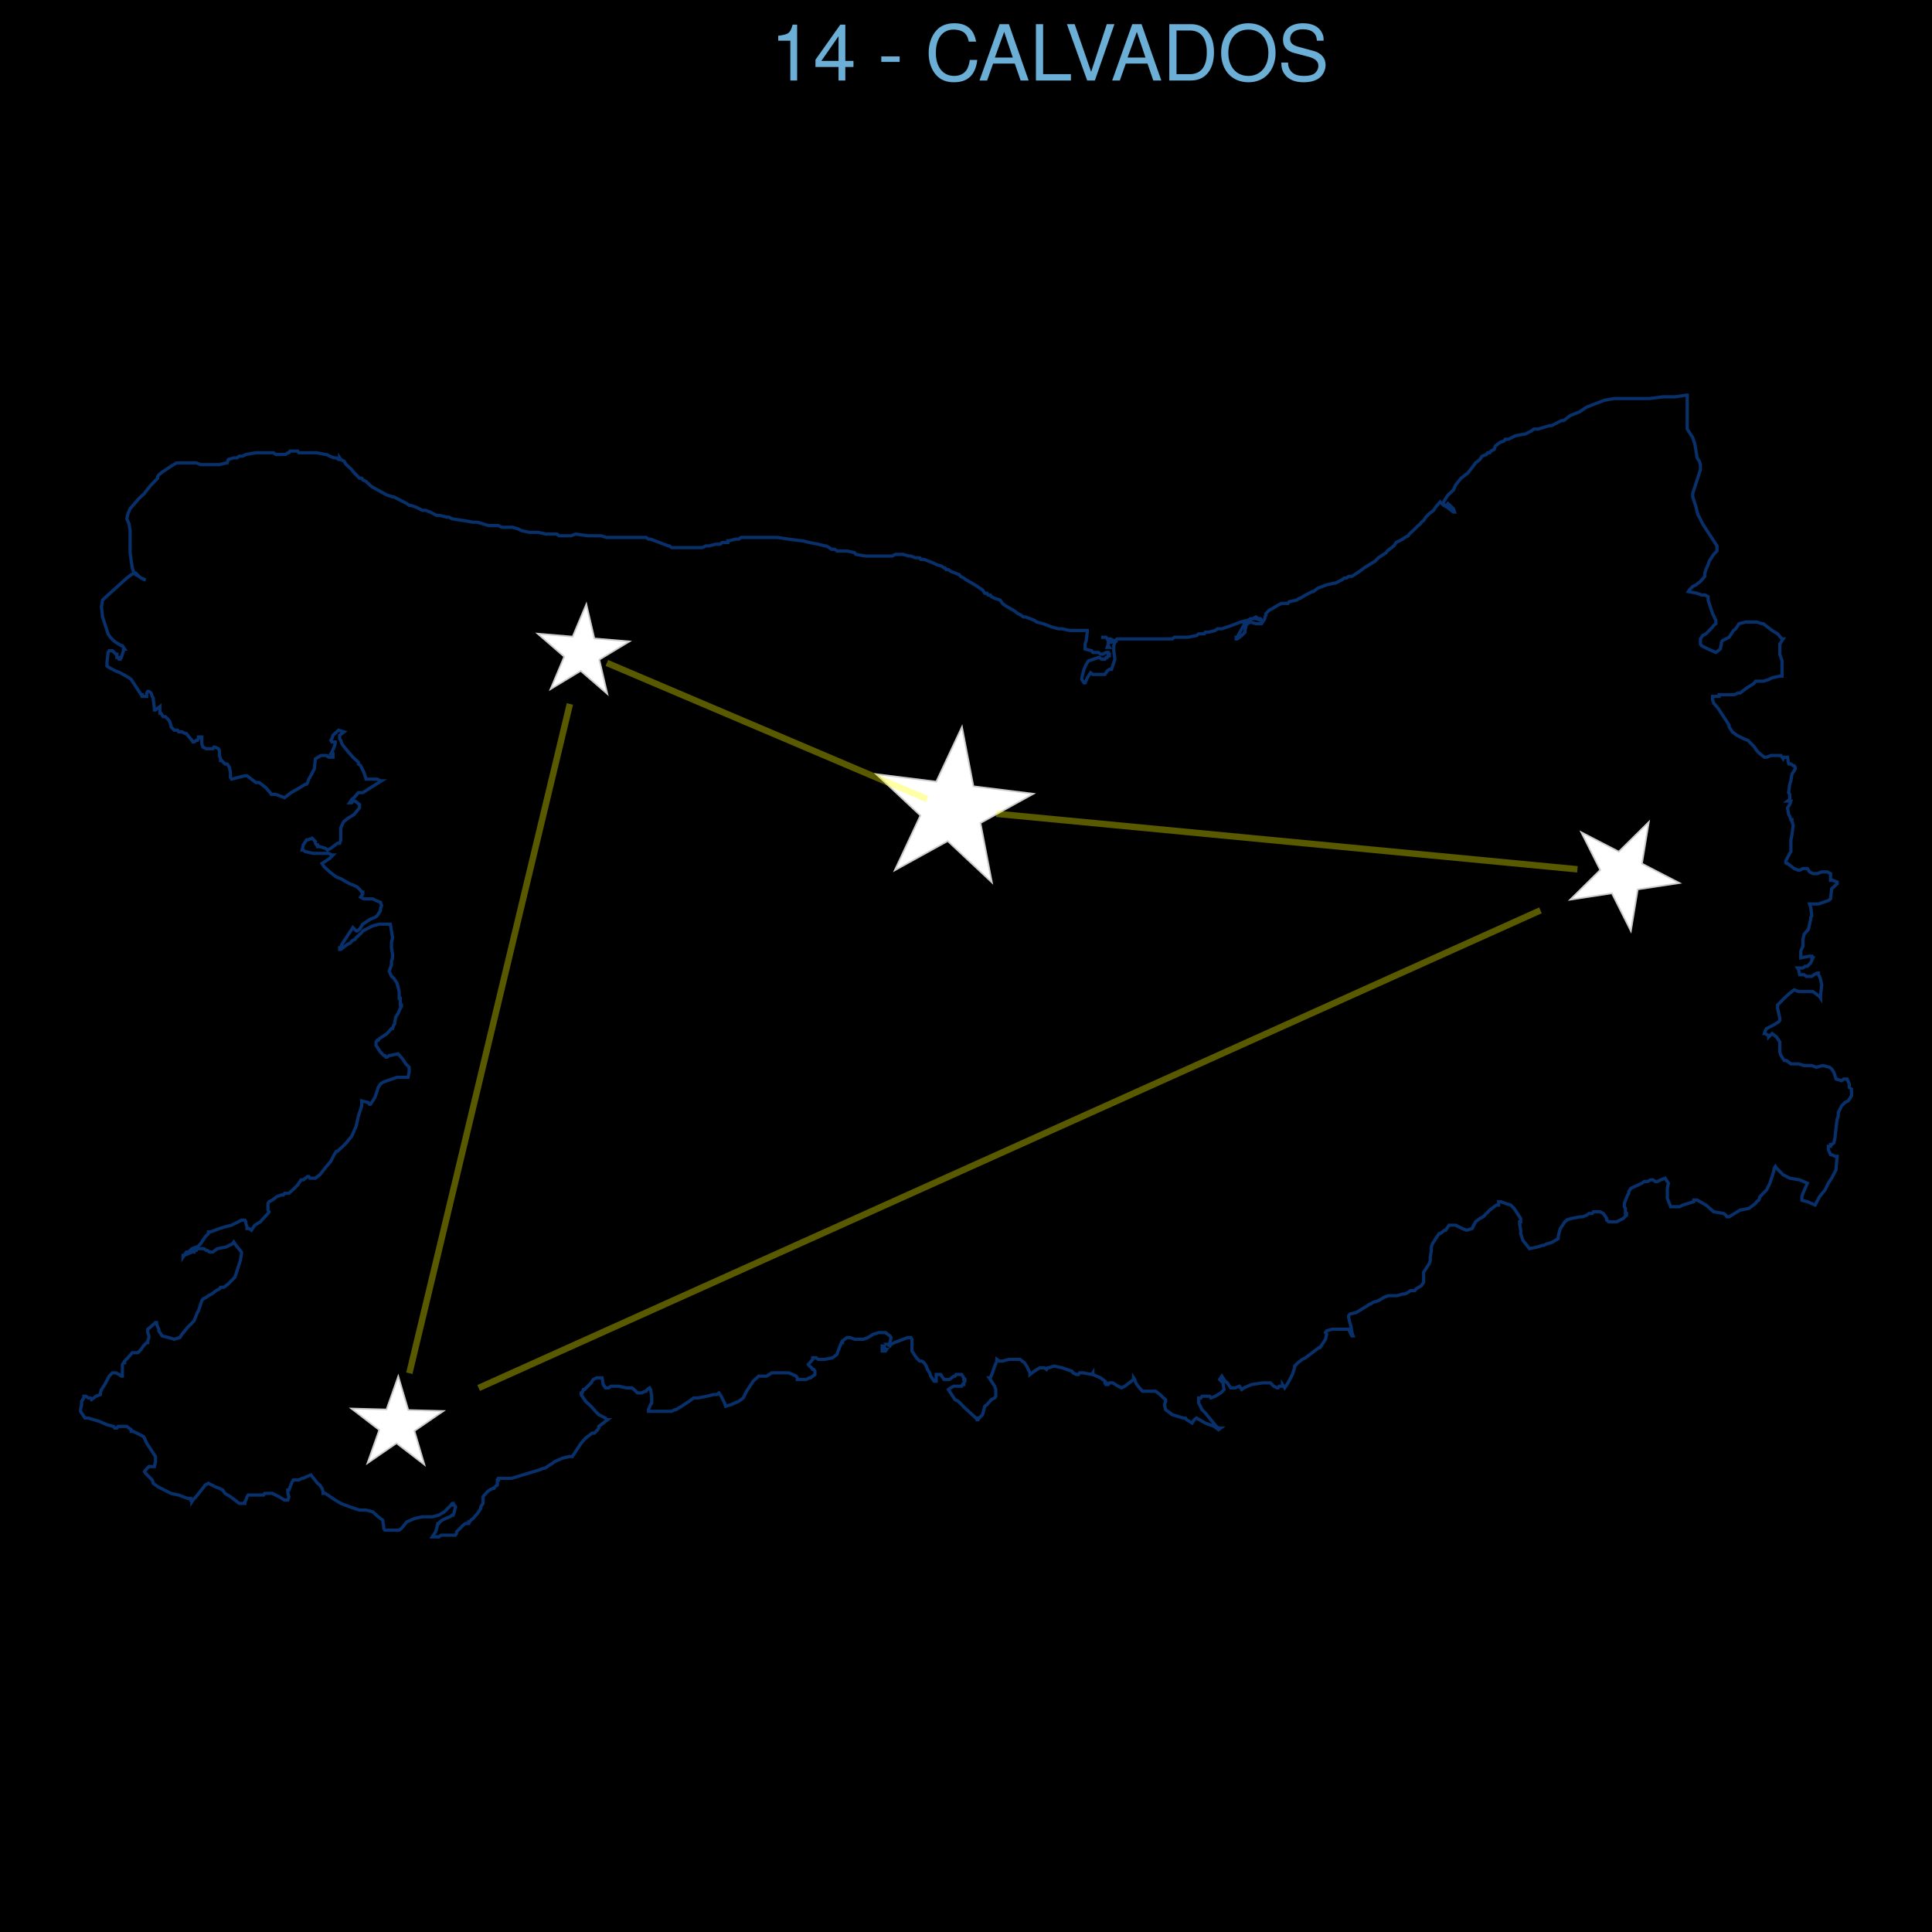
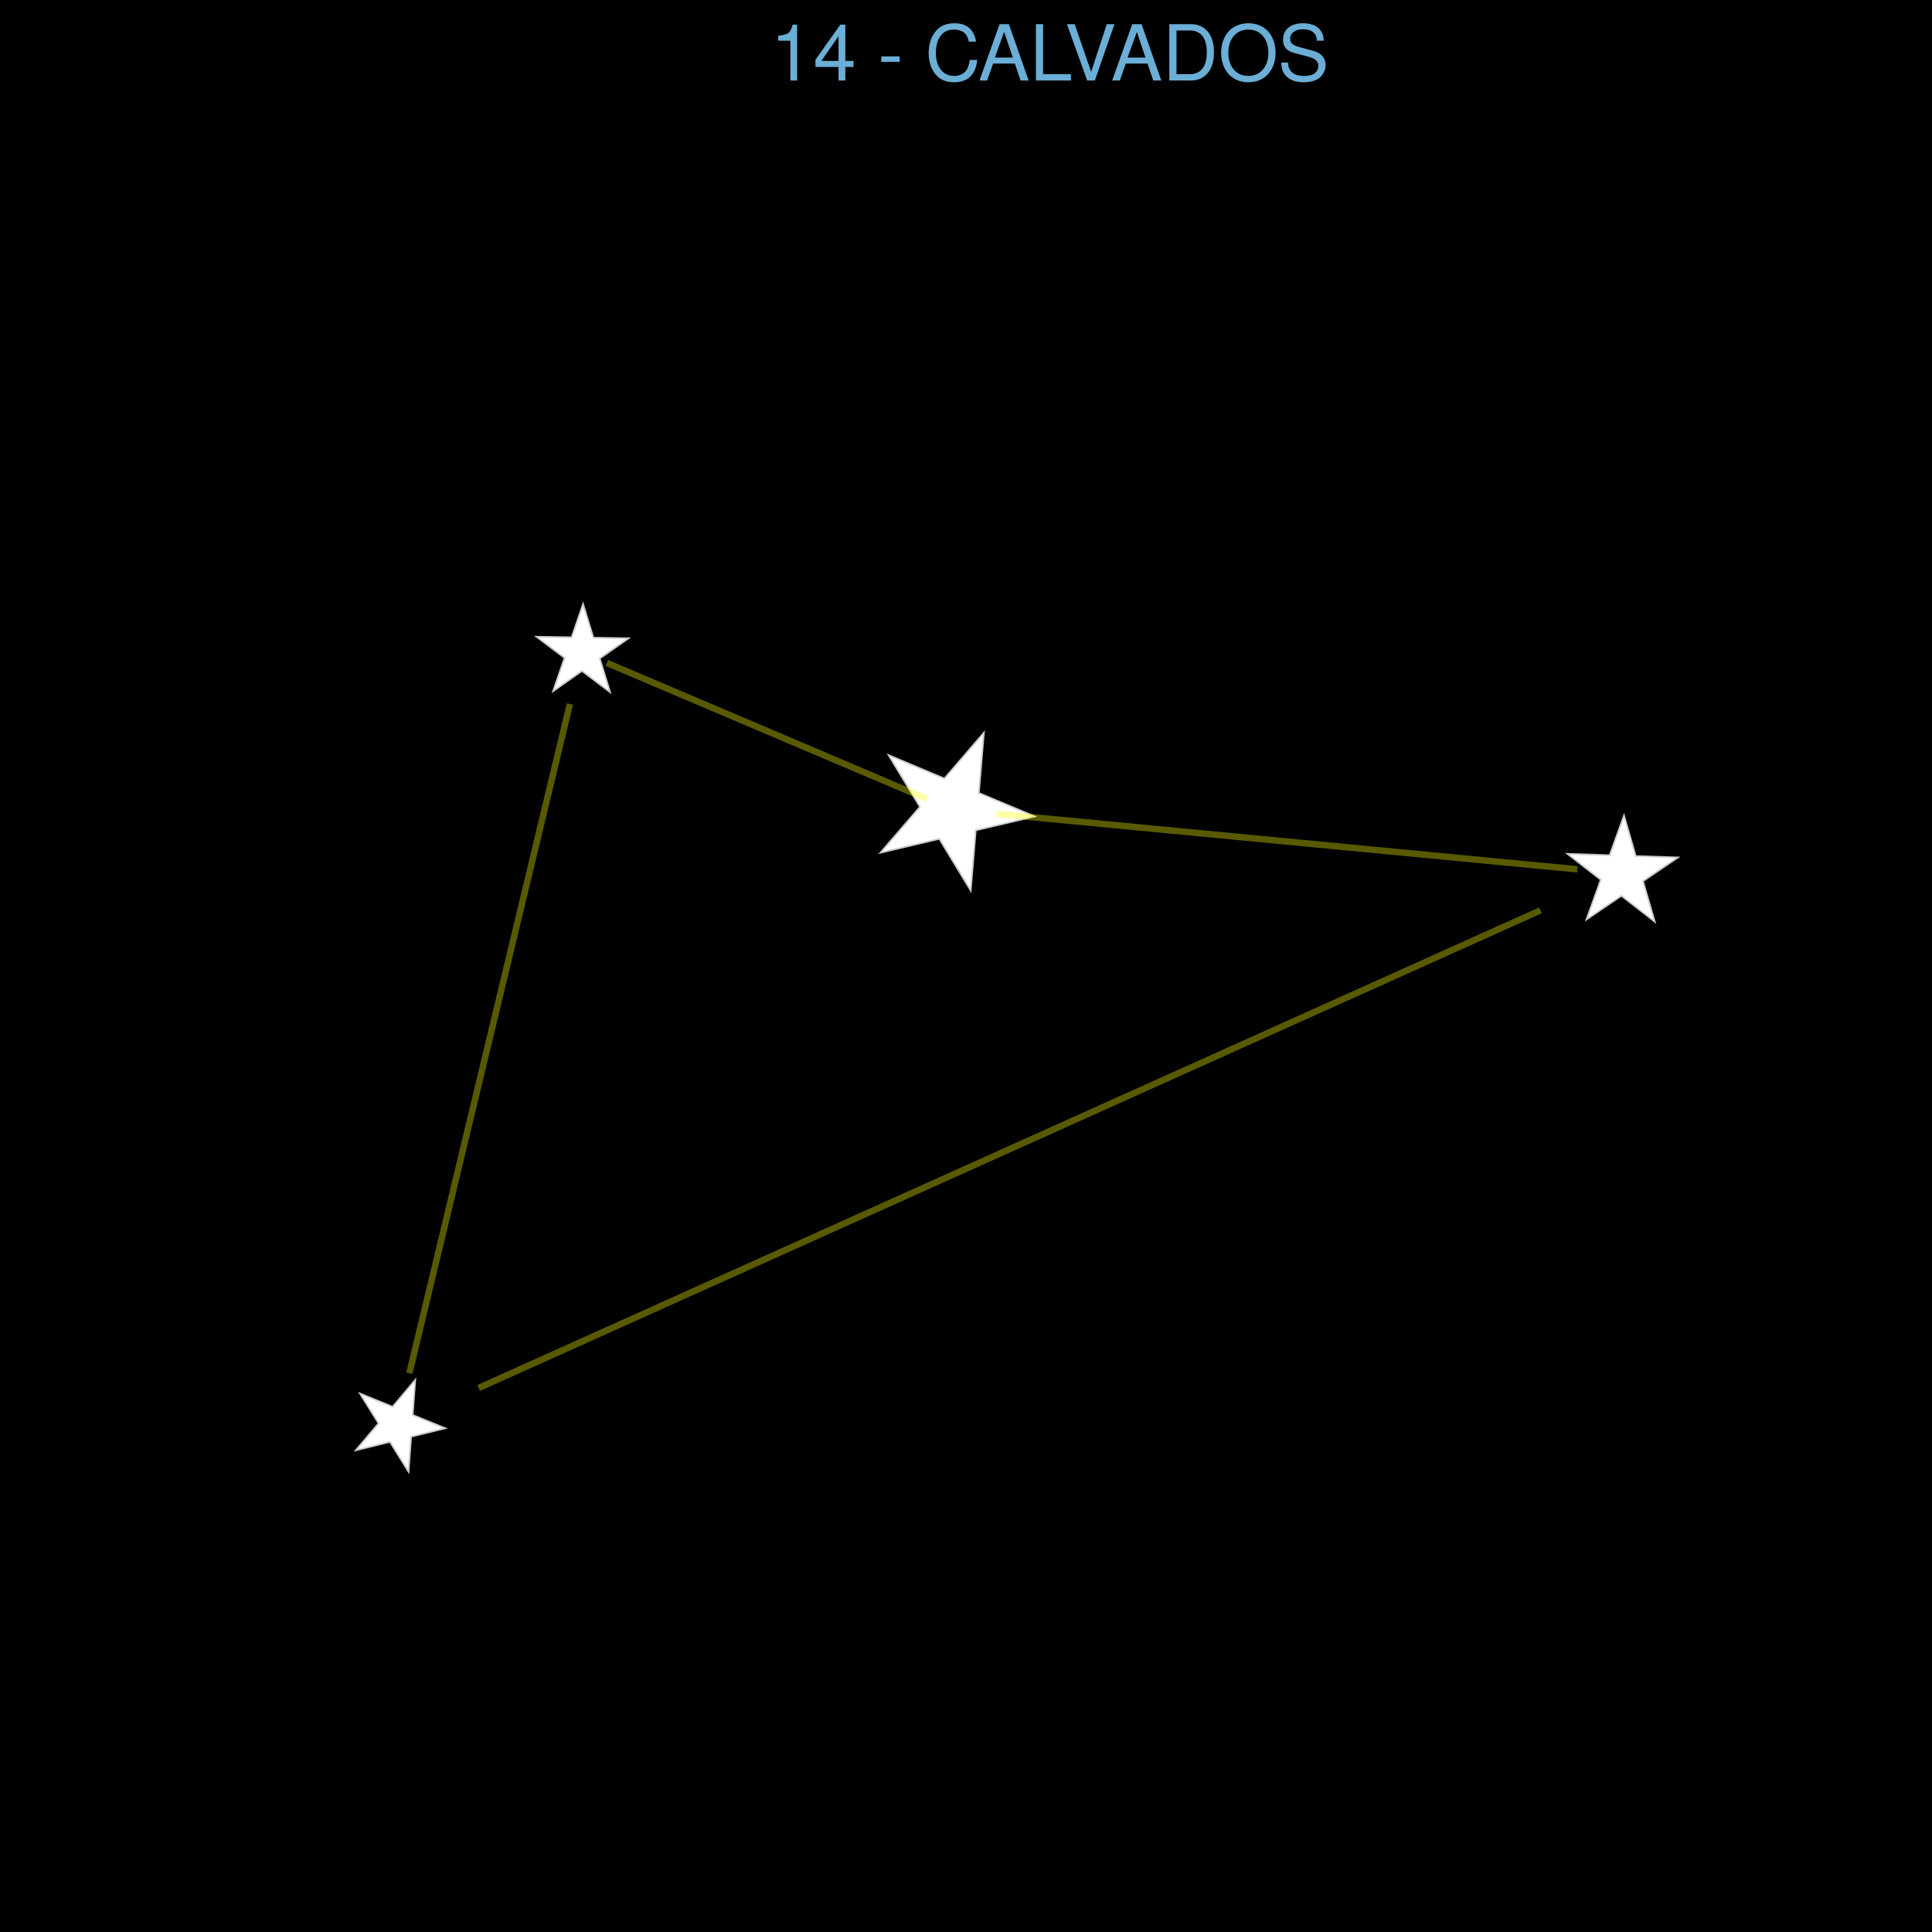
<svg xmlns="http://www.w3.org/2000/svg" viewBox="0,0,600,600" width="600" height="600" style="width: 100%; height: auto;">
  <rect width="752" height="902.4" fill="black" />
-   <path d="M275,419.047L275.342,419.047L275,419.568L275,419.568L274.658,419.568L273.973,419.568L273.973,418.006L274.658,418.006L274.658,418.006L274.658,418.527L274.658,419.047ZM121.575,294.329L121.575,294.329L121.575,293.806L121.575,293.283L121.575,292.76L121.575,292.76L121.918,291.19L121.575,289.098L121.233,287.005L121.233,287.005L121.233,287.005L121.233,287.005L117.808,287.005L115.753,287.528L112.671,289.098L112.329,289.621L110.616,291.19L110.274,291.713L109.247,292.237L108.904,292.76L107.877,293.283L105.822,294.852L105.479,294.852L105.479,294.852L105.479,294.329L105.822,294.329L106.164,293.283L107.877,290.667L107.877,290.667L108.904,289.098L109.589,288.051L110.616,289.098L110.959,289.098L111.644,288.574L112.671,287.005L115.068,285.435L116.438,284.912L117.123,284.388L118.151,282.819L118.151,282.295L118.493,281.249L118.151,280.202L116.781,279.678L115.753,279.155L115.411,279.155L114.041,279.155L113.014,279.155L111.986,278.632L112.671,277.585L112.671,277.061L112.329,277.061L111.986,276.538L110.959,275.491L109.932,274.968L108.562,274.444L105.822,272.874L104.452,272.35L102.397,270.779L100.685,269.209L100.342,268.685L100,268.161L102.397,266.591L103.425,265.543L103.082,265.543L102.055,265.02L100.342,265.02L99.315,265.02L98.288,265.02L97.26,265.02L94.863,264.496L94.178,263.972L93.836,263.972L94.178,262.401L94.521,261.877L94.863,261.354L95.205,260.83L95.548,260.83L96.918,260.306L97.945,261.354L97.945,261.877L98.288,262.401L98.63,262.401L98.63,262.925L99.315,262.925L101.027,263.448L101.712,263.972L102.74,263.448L102.74,263.448L104.795,261.877L105.479,261.877L105.822,260.83L105.822,259.258L105.822,258.735L105.822,258.211L105.822,257.163L105.822,257.163L106.507,255.592L106.849,255.068L108.219,254.02L109.932,252.972L111.644,250.876L111.644,249.828L110.959,249.304L110.274,248.78L109.589,248.78L109.247,249.304L108.904,249.304L108.562,249.304L109.247,248.256L109.932,247.732L111.301,246.16L111.986,246.16L112.329,246.16L112.671,246.16L112.671,246.16L112.671,246.16L118.493,242.492L118.493,242.492L118.151,242.492L118.151,242.492L117.123,241.967L115.753,241.967L114.726,241.967L113.699,241.967L113.014,239.871L111.986,237.774L111.301,237.25L111.301,236.726L109.589,235.153L108.219,233.58L106.507,231.482L106.164,230.958L105.822,229.909L105.479,229.385L105.479,228.336L106.164,227.812L106.849,227.287L105.137,226.763L103.425,228.336L103.082,229.385L102.74,229.909L103.082,230.434L103.767,230.434L104.11,230.434L104.11,230.958L103.767,232.007L103.082,233.58L102.74,234.104L102.74,234.104L103.082,234.104L103.425,234.104L103.425,234.628L103.425,234.628L103.425,234.628L103.425,235.153L102.74,235.153L102.055,235.153L101.37,234.628L99.658,234.628L97.945,235.677L97.603,238.822L96.233,241.443L95.89,241.967L95.548,243.016L95.205,243.54L94.863,243.54L93.151,244.588L90.411,246.16L89.041,247.208L88.356,247.732L85.616,246.684L84.589,246.684L84.247,246.684L83.904,246.16L83.904,246.16L82.534,244.588L81.164,243.54L80.479,243.016L79.452,243.016L76.712,240.919L76.712,240.919L76.027,240.919L73.973,241.443L71.918,241.967L71.918,241.967L71.575,241.443L71.575,241.443L71.575,241.443L71.575,239.871L71.233,238.298L71.233,238.298L70.548,237.25L69.863,237.25L68.836,236.201L68.493,236.201L68.493,235.677L68.151,234.628L68.151,233.056L67.808,232.531L66.781,232.007L66.438,232.007L66.096,232.531L65.753,232.531L64.041,232.531L63.014,232.007L62.671,230.958L62.671,229.385L62.671,229.385L62.671,228.861L62.671,228.861L61.644,228.861L61.644,229.385L61.644,229.385L61.301,229.909L60.959,229.909L60.959,229.909L60.274,230.434L59.932,230.434L59.589,229.909L57.877,227.812L57.534,227.812L56.507,227.287L56.164,227.287L55.479,227.287L55.137,226.763L54.795,226.763L54.11,226.763L53.082,225.714L53.082,225.189L52.74,224.14L52.74,224.14L52.397,223.616L51.37,222.567L50.685,222.567L50,221.518L49.658,221.518L49.658,220.469L49.658,219.419L49.658,219.419L49.658,219.419L48.973,219.944L48.288,220.469L47.945,220.469L47.945,219.944L47.603,217.321L47.603,217.321L47.603,216.796L47.26,216.272L46.918,215.222L46.233,214.698L46.233,214.698L46.233,214.698L45.89,214.698L45.89,214.698L45.548,215.222L45.548,215.747L45.548,216.272L45.548,216.272L45.548,216.272L45.205,216.272L44.178,216.272L44.178,215.747L43.836,215.747L43.836,215.747L43.836,215.747L40.753,211.025L40.068,210.5L37.329,208.925L35.959,208.401L33.904,207.351L33.219,206.826L33.219,206.826L33.219,206.301L33.219,205.776L33.562,202.627L33.562,202.627L33.562,202.627L33.904,202.102L34.247,202.102L34.932,202.102L35.959,203.152L35.959,203.152L36.301,203.152L36.301,204.202L36.644,204.202L36.644,204.202L36.986,204.727L37.329,204.727L37.329,204.202L37.671,204.202L38.356,202.102L38.356,201.577L38.699,201.577L38.356,201.052L38.356,201.052L38.014,200.527L37.671,200.527L35.959,199.477L35.274,198.952L34.247,197.902L33.562,196.852L32.877,194.752L31.849,191.601L31.507,188.45L31.849,186.349L31.849,186.349L33.562,184.773L39.384,179.519L40.068,178.994L40.753,178.468L41.781,177.943L42.123,178.468L43.151,178.994L43.836,179.519L44.863,180.045L45.205,180.045L45.205,180.045L45.205,180.045L43.836,179.519L43.151,178.994L42.123,177.943L41.781,177.943L41.438,177.417L41.438,177.417L41.096,176.366L40.753,174.265L40.411,171.637L40.411,170.06L40.411,167.958L40.411,165.855L40.411,165.329L40.411,164.803L40.068,162.701L39.384,161.123L39.726,159.546L40.411,157.968L41.781,156.391L43.151,154.813L44.863,153.235L45.205,152.709L46.918,150.605L48.973,148.501L48.973,148.501L48.973,147.975L49.315,147.449L50.685,146.397L53.082,144.819L53.082,144.819L54.795,143.767L56.164,143.767L59.589,143.767L60.959,143.767L62.329,144.293L63.356,144.293L66.096,144.293L68.151,144.293L70.205,143.767L70.548,143.767L70.89,142.714L70.89,142.714L72.603,142.188L73.288,142.188L73.63,142.188L74.315,141.662L75.342,141.662L76.37,141.136L79.452,140.61L82.534,140.61L84.589,140.61L84.932,140.61L85.616,141.136L86.986,141.136L87.671,141.136L88.014,141.136L88.699,141.136L89.384,140.61L89.726,140.61L90.068,140.083L90.753,140.083L91.096,140.083L92.466,140.083L92.808,140.61L93.151,140.61L93.493,140.61L94.521,140.61L96.233,140.61L97.603,140.61L98.288,140.61L101.027,141.136L101.37,141.136L102.397,141.662L103.767,142.188L104.452,142.188L105.137,142.714L105.479,142.714L105.479,142.188L105.479,142.188L105.822,142.714L106.849,143.24L107.534,144.293L109.247,145.871L109.589,146.397L110.616,147.449L111.644,148.501L112.329,148.501L112.671,149.027L113.699,149.553L115.411,151.131L120.205,153.761L121.918,154.287L122.26,154.287L124.315,155.339L125.342,155.865L126.37,156.391L127.055,156.917L127.397,156.917L129.11,157.443L131.164,158.494L132.192,158.494L133.562,159.02L135.616,160.072L136.644,160.072L138.699,160.597L138.699,160.597L139.384,160.597L140.411,161.123L143.836,161.649L146.918,162.175L148.288,162.175L151.712,163.226L152.055,163.226L152.055,163.226L153.082,163.226L154.795,163.226L155.822,163.752L157.192,163.752L158.219,163.752L158.904,163.752L159.247,163.752L160.959,164.278L161.986,164.803L164.384,165.329L166.781,165.329L167.123,165.329L167.123,165.329L169.521,165.855L171.918,165.855L172.945,165.855L173.63,166.381L174.315,166.381L175,166.381L176.027,166.381L176.027,166.381L177.055,166.381L177.397,166.381L178.767,165.855L182.534,166.381L186.644,166.381L188.356,166.906L191.096,166.906L193.493,166.906L193.836,166.906L193.836,166.906L194.863,166.906L198.288,166.906L200.685,166.906L201.37,167.432L202.055,167.432L204.795,168.483L207.534,169.534L207.877,169.534L208.562,170.06L210.616,170.06L212.329,170.06L213.014,170.06L213.699,170.06L214.384,170.06L214.726,170.06L216.096,170.06L217.123,170.06L217.808,170.06L218.151,170.06L219.178,169.534L220.205,169.534L222.26,169.009L223.63,169.009L224.315,168.483L226.027,168.483L226.027,167.958L226.37,167.958L228.425,167.432L229.452,167.432L230.137,166.906L231.849,166.906L232.192,166.906L232.877,166.906L232.877,166.906L234.247,166.906L236.644,166.906L239.041,166.906L241.438,166.906L244.863,167.432L248.973,167.958L249.315,167.958L251.37,168.483L254.11,169.009L256.164,169.534L256.507,169.534L257.534,170.06L258.219,170.586L259.247,170.586L259.932,171.111L261.301,171.111L262.329,171.111L262.329,171.111L263.014,171.111L265.411,171.637L265.753,172.162L268.836,172.688L271.233,172.688L271.918,172.688L273.288,172.688L273.63,172.688L273.973,172.688L274.658,172.688L277.055,172.688L278.082,172.162L278.425,172.162L280.479,172.162L282.192,172.688L282.877,172.688L282.877,172.688L284.247,173.213L285.616,173.213L285.959,173.739L286.301,173.739L286.644,173.739L286.644,173.739L286.986,173.739L289.726,174.79L290.753,175.316L292.466,175.841L293.151,176.366L293.493,176.366L293.836,176.892L293.836,176.892L294.521,176.892L295.205,177.417L296.575,177.943L297.945,178.468L298.288,178.994L299.315,179.519L299.315,179.519L299.315,179.519L299.315,179.519L300,180.045L302.74,181.621L305.137,183.197L305.479,183.722L305.822,184.247L306.507,184.247L306.849,184.773L307.534,184.773L307.877,185.298L308.904,185.823L310.616,186.349L310.959,186.874L311.301,187.399L311.986,187.924L313.699,188.975L314.726,189.5L315.411,190.025L316.096,190.55L317.123,191.076L317.808,191.601L318.493,191.601L319.863,192.126L321.233,192.651L321.918,193.176L323.973,193.701L325.342,194.226L326.712,194.752L328.767,195.277L329.795,195.277L332.192,195.802L333.904,195.802L335.274,195.802L336.644,195.802L337.671,195.802L337.671,196.327L337.329,198.952L336.986,200.002L336.986,201.577L339.041,202.102L339.384,202.627L340.411,202.627L341.096,202.627L341.781,203.152L342.466,203.152L343.493,202.627L344.178,202.627L344.178,203.152L344.521,203.152L344.521,203.677L344.178,203.677L343.836,204.202L343.493,204.202L343.151,204.727L342.808,204.727L342.123,204.727L341.438,204.202L341.096,204.202L338.014,205.251L337.329,206.301L336.644,207.876L335.959,210.5L335.959,211.025L336.301,211.549L336.644,212.074L336.986,212.074L337.671,210.5L338.699,208.925L339.384,209.45L341.096,209.45L342.123,209.45L342.808,209.45L343.151,209.45L343.493,208.925L343.836,208.401L344.521,207.876L345.205,207.876L345.205,207.876L346.233,204.727L345.89,202.102L345.89,200.527L346.233,199.477L346.918,198.952L344.863,199.477L344.178,199.477L344.178,199.477L344.178,200.002L344.178,200.527L344.521,201.052L344.521,201.052L344.521,201.052L344.521,201.052L343.836,201.052L344.178,200.002L344.178,199.477L344.178,198.952L343.836,198.427L343.493,197.902L343.493,197.902L343.151,197.902L342.808,197.902L342.466,197.902L342.466,197.902L342.466,198.427L342.466,198.427L342.466,198.427L342.466,197.902L342.466,197.902L343.151,197.902L343.493,197.902L343.493,197.902L343.836,198.427L344.178,198.427L344.863,198.427L345.89,198.952L346.233,198.952L346.918,198.427L347.603,198.427L347.945,198.427L348.63,198.427L351.37,198.427L352.74,198.427L353.425,198.427L353.767,198.427L354.795,198.427L355.479,198.427L358.562,198.427L361.301,198.427L364.041,198.427L364.726,197.902L366.096,197.902L367.466,197.902L368.836,197.902L371.575,197.377L372.26,196.852L372.603,196.852L373.973,196.852L374.315,196.327L374.658,196.327L374.658,196.327L375.342,196.327L377.397,195.802L378.082,195.277L379.452,195.277L382.534,194.226L385.274,193.176L387.329,192.651L389.041,192.126L390.068,191.601L390.753,192.126L391.096,192.126L391.438,192.126L391.781,192.651L391.781,192.651L391.781,192.651L391.781,192.651L391.438,192.651L390.068,192.126L389.041,192.126L388.356,192.126L387.671,192.651L386.644,193.176L386.301,193.701L386.301,194.226L385.616,195.277L384.247,197.902L383.904,197.902L383.904,198.427L383.904,198.427L384.247,198.427L385.616,197.377L386.644,196.327L386.644,195.802L386.986,194.226L386.986,194.226L387.329,193.701L388.356,193.176L390.068,193.701L391.438,193.701L391.438,193.701L391.781,193.701L391.781,193.701L392.123,193.176L392.808,192.126L392.808,191.601L393.151,191.076L393.151,190.55L394.178,189.5L395.205,188.975L396.918,187.924L397.945,187.399L398.63,187.399L399.315,187.399L399.658,187.399L400,187.399L400.342,186.874L402.74,186.349L403.425,185.823L403.767,185.823L405.479,184.773L407.534,183.722L407.877,183.722L408.562,183.197L409.247,182.671L411.986,181.621L414.384,181.095L414.726,181.095L415.753,180.57L416.781,180.045L417.466,179.519L418.151,179.519L418.836,178.994L419.863,178.994L422.26,177.417L423.63,176.366L425.342,175.316L427.055,174.265L428.082,173.213L430.479,171.637L430.822,171.111L431.507,170.586L432.877,169.534L432.877,169.534L433.562,168.483L433.562,168.483L434.589,167.958L435.616,167.432L436.301,166.906L437.329,166.381L437.671,165.855L439.384,164.278L440.411,163.226L441.096,162.701L441.438,162.175L442.123,161.649L442.808,160.597L443.836,159.546L445.205,158.494L445.89,157.443L447.26,155.865L448.288,156.917L449.315,157.443L451.37,159.02L451.37,159.02L451.712,159.02L451.37,157.968L449.658,156.391L449.658,156.391L449.315,156.917L448.973,156.917L448.63,156.917L448.288,156.391L448.288,155.865L447.945,155.865L448.288,155.865L449.658,153.761L451.37,152.183L452.055,150.605L453.767,148.501L455.822,146.923L457.877,144.293L458.219,143.767L459.589,142.714L460.274,141.662L461.644,141.136L461.644,141.136L461.986,140.61L462.671,140.61L463.014,140.083L464.041,139.557L464.384,138.505L465.068,137.978L465.753,137.452L467.123,136.926L467.466,136.4L467.466,136.4L467.808,136.4L468.493,136.4L470.548,135.347L473.288,134.821L473.63,134.821L474.658,134.294L475.685,133.768L476.37,133.242L477.74,133.242L479.452,132.715L481.164,132.189L481.849,132.189L482.877,131.663L484.932,130.61L485.616,130.61L486.301,130.083L487.671,129.031L490.411,127.978L492.808,126.398L494.178,125.872L495.548,125.345L496.918,124.819L498.288,124.292L501.37,123.766L503.425,123.766L504.11,123.766L507.192,123.766L512.329,123.766L516.438,123.239L520.205,123.239L523.63,122.713L523.973,122.713L523.973,132.189L523.973,132.189L523.973,133.242L523.973,133.242L524.315,133.768L525.685,135.873L526.37,137.978L526.712,140.083L527.055,142.188L527.74,143.24L528.082,144.293L528.082,145.345L528.082,145.345L528.082,145.871L527.055,149.027L527.055,149.027L526.712,150.079L526.712,150.079L525.685,153.235L525.685,153.761L525.685,153.761L525.685,153.761L525.685,154.287L526.712,157.443L527.055,159.02L527.397,160.072L527.74,160.597L527.74,160.597L528.767,162.701L529.452,163.752L530.137,164.803L531.849,167.432L533.219,169.534L533.219,171.111L532.192,172.162L531.164,173.739L530.822,174.265L530.479,175.316L529.795,176.892L529.452,177.943L529.452,178.994L529.452,178.994L528.082,180.57L527.397,181.095L526.712,181.621L525.685,182.146L524.658,183.197L524.315,183.722L524.315,183.722L527.055,184.247L528.425,184.773L529.11,184.773L529.452,184.773L530.479,185.298L530.479,186.349L531.507,189.5L531.849,190.55L532.877,192.651L532.877,192.651L532.877,193.701L532.192,194.226L531.849,194.752L529.795,196.852L528.767,197.377L528.082,198.427L528.082,198.952L528.082,200.002L528.082,200.002L528.425,200.527L530.479,201.577L532.877,202.627L534.247,201.577L534.589,200.002L534.589,199.477L534.932,198.952L534.932,198.952L536.986,197.902L538.356,195.802L539.041,195.277L539.384,194.752L540.068,193.701L542.123,193.176L544.521,193.176L545.548,193.176L547.26,193.701L547.603,193.701L547.603,193.701L550.342,195.802L552.055,196.852L553.425,198.427L553.767,198.427L553.767,198.427L553.082,199.477L552.74,200.002L552.74,201.052L552.74,201.577L552.74,202.627L552.74,203.152L553.082,204.202L553.425,205.251L553.425,207.351L553.425,209.45L553.425,209.975L553.082,209.975L552.74,209.975L550.342,210.5L549.315,211.025L547.603,211.549L545.89,211.549L545.205,211.549L544.863,212.074L544.178,212.599L542.466,213.648L540.411,215.222L540.068,215.222L539.726,215.222L538.699,215.747L538.014,215.747L535.959,215.747L534.589,215.747L533.904,215.747L533.904,216.272L532.877,216.272L531.849,216.272L531.849,216.272L531.849,216.796L531.849,217.321L532.192,218.37L532.192,218.37L533.562,219.944L534.932,222.042L536.986,225.189L536.986,225.714L537.329,226.238L538.014,227.287L538.014,227.287L538.699,227.812L539.384,228.336L541.438,229.385L542.808,229.909L544.863,232.007L545.548,233.056L546.575,234.104L547.945,235.153L548.63,235.153L550,234.628L551.712,234.628L552.397,234.628L553.082,234.628L553.425,235.153L553.425,235.153L553.767,235.677L554.11,235.153L554.795,235.153L554.795,235.153L555.137,235.153L555.137,235.153L555.137,235.153L555.479,237.25L555.137,237.25L556.164,237.25L556.849,237.774L557.192,237.774L557.534,238.298L557.534,238.822L557.534,238.822L557.192,239.347L556.507,240.395L556.164,242.492L555.822,243.54L555.479,246.16L555.822,246.684L555.822,247.208L555.822,248.256L555.137,248.78L556.164,248.78L555.822,249.828L555.137,250.876L555.479,252.972L555.822,253.496L556.164,254.544L556.507,254.544L556.507,255.068L556.507,255.068L556.849,256.116L556.849,256.639L556.507,259.258L556.164,260.83L556.164,261.877L556.164,262.401L556.164,263.448L556.164,264.496L555.822,265.02L554.452,267.638L554.11,267.638L554.11,267.638L554.452,267.638L554.795,268.161L555.137,268.161L555.822,268.685L555.822,268.685L557.192,269.732L558.562,270.256L558.904,270.256L559.932,269.732L560.616,269.732L561.301,269.732L561.644,270.256L561.986,270.779L563.014,271.303L564.384,271.303L565.753,270.779L566.781,270.779L567.466,270.779L568.493,271.303L568.493,271.827L568.493,272.35L568.493,273.397L569.178,273.397L570.548,273.921L570.548,273.921L570.548,274.444L568.836,276.014L568.493,279.155L567.808,279.678L564.726,280.725L564.041,280.725L561.986,280.725L562.329,281.772L562.671,284.388L562.329,284.912L562.329,285.435L561.644,288.574L560.274,290.144L559.932,291.713L559.932,292.76L559.932,293.806L559.247,295.375L559.247,295.375L559.247,296.421L559.247,297.467L561.986,296.944L562.671,296.944L562.671,297.467L563.014,297.467L562.329,299.036L561.301,300.082L560.616,300.082L559.932,300.605L558.562,300.605L558.219,300.605L558.562,301.128L558.904,302.697L560.274,302.697L560.959,303.22L562.671,303.22L563.356,302.697L564.384,302.174L564.726,302.174L564.726,302.697L565.068,303.22L565.411,304.266L565.753,305.834L565.411,308.971L565.411,309.494L565.411,310.017L565.068,309.494L564.384,308.971L563.014,307.926L562.329,307.926L561.986,307.926L558.562,307.926L557.192,307.403L555.822,308.449L554.11,310.017L552.055,312.108L552.055,312.631L552.055,313.153L552.055,313.153L552.74,316.289L552.74,316.812L552.397,317.335L550.685,318.38L548.63,319.425L548.288,319.948L547.945,320.993L548.288,320.993L548.973,321.515L549.315,321.515L549.315,322.038L550.342,320.993L551.712,322.038L552.74,323.605L552.74,325.173L552.74,326.74L552.74,326.74L553.082,327.785L553.425,328.307L553.767,328.83L554.11,329.352L554.795,329.352L556.164,330.397L558.562,330.397L560.274,330.919L561.986,330.919L562.671,330.919L564.041,331.442L566.096,330.919L568.151,331.442L568.836,331.964L569.178,332.486L569.521,333.009L569.521,333.009L569.863,334.053L570.205,335.098L571.918,335.62L572.603,335.098L573.63,335.098L573.63,335.098L574.315,336.665L574.315,336.665L574.315,337.709L575,338.231L575,338.231L575,338.231L575,340.32L573.973,341.886L572.945,342.408L571.918,343.453L570.89,345.541L570.89,345.541L570.89,346.585L570.548,347.629L570.205,350.239L569.863,353.371L569.521,354.936L568.836,355.458L568.493,355.458L568.493,355.98L567.808,355.98L567.808,357.024L567.808,357.024L568.493,358.589L568.493,358.589L568.836,358.589L569.863,359.111L570.548,359.111L570.205,362.763L570.205,363.285L568.836,365.893L567.808,367.458L566.781,369.545L565.068,371.631L563.699,374.238L563.699,374.238L561.301,373.195L561.301,373.195L559.247,372.674L559.589,372.674L559.589,371.631L559.932,370.588L560.616,369.023L561.301,367.458L558.904,366.415L555.822,365.893L553.767,364.85L551.712,362.763L551.37,362.241L551.027,362.763L550.685,364.328L550.342,365.372L549.658,367.458L548.63,369.545L546.575,371.631L546.233,372.674L545.548,373.195L545.205,373.717L544.521,374.238L543.151,375.281L540.411,375.803L536.986,377.888L536.301,377.888L535.959,377.367L535.274,376.846L532.192,376.324L529.795,374.238L527.055,372.674L526.027,372.674L526.027,373.195L522.603,374.238L521.575,374.76L519.863,374.76L519.521,374.76L519.178,374.76L518.836,374.76L517.808,372.152L517.808,369.023L518.151,367.458L517.466,366.415L517.123,365.893L517.123,365.893L515.753,366.415L514.726,366.937L514.041,366.937L513.356,366.415L512.671,366.415L511.644,366.937L510.616,366.937L509.932,367.458L506.507,369.023L506.164,369.545L505.822,370.066L505.822,370.588L505.479,371.109L504.452,373.717L504.452,374.76L504.795,375.281L504.795,376.846L505.137,376.846L505.137,377.367L504.11,378.41L502.055,379.453L500.685,379.453L499.658,379.453L498.973,378.931L498.973,378.41L498.288,377.367L497.945,376.846L497.945,376.846L496.918,376.324L496.575,376.324L495.89,376.324L495.205,376.324L494.863,376.324L494.521,376.846L493.836,376.846L493.493,376.846L492.808,377.367L491.438,377.888L490.753,377.888L488.014,378.41L486.301,378.931L486.644,378.931L485.959,379.453L485.616,379.974L485.274,380.495L484.589,381.538L484.247,382.581L484.247,382.581L483.904,384.145L483.904,384.145L483.904,384.666L483.904,384.666L482.192,385.708L480.822,386.23L480.479,386.23L479.452,386.751L479.11,386.751L477.397,387.272L475,387.793L472.945,385.187L472.945,385.187L472.26,383.102L472.26,382.059L471.918,379.974L471.918,379.453L472.26,379.453L472.26,378.931L472.26,378.41L471.918,377.888L471.233,376.846L471.233,376.846L470.89,376.324L470.548,375.803L470.205,375.281L469.178,374.238L467.466,373.717L466.096,373.195L466.096,373.195L465.753,373.195L465.411,373.195L465.411,374.238L465.411,374.238L465.068,374.238L464.726,374.238L464.726,374.238L462.671,375.803L460.616,377.888L459.589,378.41L458.219,379.453L457.192,381.538L455.479,382.059L454.11,381.538L452.055,380.495L450,380.495L450,380.495L448.973,382.059L448.973,382.059L448.63,382.059L447.26,383.102L446.918,383.102L446.575,383.623L446.233,384.145L444.863,386.23L444.521,387.272L444.521,387.793L444.521,388.314L444.178,390.399L444.178,390.92L444.178,391.441L443.836,392.484L443.493,393.005L443.151,393.526L442.466,394.568L442.123,395.089L442.123,395.089L442.123,395.61L442.123,396.131L442.123,398.215L441.438,399.257L439.726,400.299L439.384,400.82L439.041,400.82L438.014,400.82L437.329,401.341L436.301,401.862L435.616,401.862L433.904,402.383L432.192,402.383L431.164,402.383L429.795,402.904L428.082,403.946L426.37,404.467L425.685,404.988L425.342,404.988L424.658,405.508L422.945,406.55L421.233,407.592L419.178,408.113L418.836,408.633L418.836,409.154L419.178,410.716L419.521,411.758L419.863,413.841L420.205,414.882L419.863,414.882L419.521,414.361L418.836,412.799L417.808,412.799L415.411,412.799L413.699,412.799L411.986,413.32L411.644,413.841L411.986,414.361L411.986,414.361L411.644,415.923L411.644,415.923L410.959,416.965L410.616,417.485L410.274,418.006L409.932,418.527L409.589,418.527L406.849,420.609L405.479,421.65L404.452,422.17L403.082,423.211L402.055,424.252L402.055,424.252L402.055,424.773L401.37,426.855L400,429.457L398.973,431.018L398.63,430.497L398.288,429.977L398.288,430.497L397.26,430.497L397.26,430.497L396.918,431.018L396.575,431.018L396.575,431.018L395.548,430.497L394.521,429.457L393.151,429.457L392.123,429.457L388.699,429.977L386.301,431.018L385.616,431.538L385.274,431.018L384.932,430.497L384.932,430.497L383.562,431.018L382.192,431.018L381.164,429.457L380.479,428.936L380.137,428.416L379.452,427.375L379.452,427.375L379.11,427.896L378.767,428.416L379.795,429.457L380.137,431.538L380.137,431.538L379.11,432.579L377.397,433.619L376.027,434.14L375.685,433.619L375.342,433.619L373.63,433.619L373.288,433.619L372.945,434.14L372.603,434.14L372.26,434.14L372.26,435.7L373.288,437.781L374.315,438.822L376.027,440.902L377.74,442.983L378.425,443.503L379.11,443.503L378.425,444.023L377.055,442.983L374.315,441.943L371.575,440.382L370.89,440.902L370.205,441.943L368.493,440.902L368.151,440.382L367.466,440.382L367.466,440.382L365.753,439.862L364.041,439.342L361.986,437.781L361.644,436.221L361.986,435.18L361.986,434.66L361.301,434.14L360.274,433.099L358.904,432.058L358.562,432.058L357.877,432.058L356.164,432.058L354.795,432.058L353.425,430.497L352.74,429.457L352.397,428.416L352.055,427.896L352.055,428.416L350,429.977L349.315,430.497L348.288,431.018L347.26,430.497L345.548,429.457L345.205,429.457L344.863,429.457L344.521,429.457L344.178,429.977L343.836,429.977L343.493,429.977L343.493,429.457L343.151,429.457L343.151,428.936L341.781,427.896L339.384,426.855L339.384,426.334L339.041,426.855L336.301,426.334L335.616,426.334L335.274,426.334L334.932,426.855L334.589,426.855L334.247,426.855L333.219,426.334L332.877,425.814L329.795,424.773L327.397,424.252L325.685,424.773L325.342,424.773L325.342,424.773L325.342,424.773L325,425.293L324.315,424.773L324.315,424.773L322.945,424.773L321.233,425.814L319.863,426.855L319.863,426.855L319.863,426.855L319.863,426.855L319.863,426.334L318.836,424.252L318.151,423.211L316.781,422.17L313.356,422.17L311.301,422.691L310.616,422.691L310.274,422.691L309.589,422.17L309.589,422.691L308.904,424.252L308.219,426.334L307.534,427.896L307.534,427.896L307.192,427.896L307.534,428.416L308.904,430.497L309.247,431.538L309.247,433.619L309.247,433.619L308.904,434.14L308.904,434.14L307.877,434.66L306.507,436.221L305.822,436.741L305.137,439.342L304.11,440.382L303.767,440.902L303.425,440.902L303.425,440.382L303.082,440.382L299.658,437.261L297.603,435.18L296.575,434.66L295.205,432.579L294.521,431.538L295.205,431.018L296.233,430.497L297.603,430.497L297.945,430.497L298.63,430.497L298.973,429.977L299.315,429.977L299.315,429.457L299.658,428.936L299.658,428.416L299.315,428.416L299.315,427.896L299.315,427.896L298.973,427.375L298.63,426.855L297.945,426.855L297.945,426.855L297.603,426.855L297.26,426.855L296.918,426.855L296.575,427.375L296.233,427.375L295.548,427.896L294.863,428.416L294.178,428.416L293.493,428.416L293.151,428.416L292.808,427.896L292.123,426.855L291.781,426.855L291.438,426.855L291.438,426.855L290.753,426.855L290.753,427.896L290.753,428.416L290.753,428.936L290.411,428.936L290.411,428.936L290.068,428.936L290.068,428.936L289.384,427.896L289.041,427.375L288.699,426.334L288.356,425.814L288.014,425.293L287.671,424.252L287.329,423.732L286.986,423.211L286.301,422.691L285.616,422.691L284.589,421.65L284.247,421.129L283.904,420.609L283.219,419.568L283.219,419.047L283.219,417.485L283.219,416.444L283.219,416.444L283.219,415.923L282.877,415.403L282.877,415.403L282.192,415.403L281.849,415.403L279.11,416.444L277.74,416.965L276.712,417.485L276.712,417.485L276.37,418.006L275.685,417.485L276.027,417.485L276.37,416.965L276.712,415.403L276.37,414.882L275,413.841L273.973,413.841L272.945,413.841L271.233,414.361L269.521,415.403L268.151,415.923L266.096,415.923L265.411,415.923L264.041,415.403L264.041,415.403L263.699,415.403L263.356,415.403L263.356,415.403L263.014,415.403L261.644,416.444L261.644,416.965L261.301,416.965L260.274,419.568L259.932,420.609L258.562,421.65L256.164,422.17L254.11,422.17L253.425,421.65L253.082,421.65L252.74,421.65L252.397,421.65L252.397,422.17L251.027,423.732L251.37,424.252L252.055,424.773L252.397,425.293L252.74,425.293L253.082,425.814L253.082,426.855L251.712,427.896L251.37,427.896L250.342,428.416L248.973,428.416L247.945,428.416L247.603,428.416L247.603,428.416L247.603,427.896L247.26,427.375L246.233,426.855L244.863,426.334L243.151,426.334L242.808,426.334L242.123,426.334L242.123,426.334L241.438,426.334L240.753,426.334L240.068,426.334L239.726,426.334L238.014,427.375L237.329,427.375L235.616,427.375L233.904,428.936L232.877,430.497L231.849,432.058L230.822,434.14L229.452,435.18L227.055,436.221L227.055,436.221L227.055,436.221L225.342,436.741L225,435.7L223.973,433.619L223.288,432.579L222.603,433.099L221.575,433.099L219.521,433.619L216.781,434.14L215.411,434.14L214.726,434.66L214.041,435.18L211.644,436.741L209.932,437.781L209.589,437.781L208.562,438.302L206.849,438.302L205.137,438.302L202.74,438.302L201.712,438.302L201.37,438.302L201.37,437.781L202.055,436.221L202.397,435.7L202.397,433.619L202.055,431.538L201.712,431.018L201.712,431.018L201.712,431.018L201.027,431.538L200.685,432.058L200.342,432.058L199.315,432.579L197.945,432.579L196.918,431.538L196.233,431.018L194.521,431.018L192.123,430.497L191.096,430.497L189.726,430.497L189.041,431.018L188.014,431.018L187.329,429.977L186.986,427.896L185.274,427.896L184.247,428.416L183.562,429.457L181.507,431.538L181.164,431.538L180.822,432.579L180.479,432.579L180.479,433.099L181.849,435.18L183.562,436.741L184.932,438.302L185.959,439.342L186.986,439.862L188.014,440.382L188.356,440.902L188.699,440.902L188.014,441.423L186.644,442.463L185.959,442.983L185.959,443.503L185.616,444.023L184.589,445.063L183.904,445.063L181.849,446.623L180.479,448.184L178.425,451.303L177.74,452.343L177.74,452.343L177.055,452.343L176.712,452.343L174.658,452.863L172.26,453.903L171.575,454.423L169.178,455.982L168.836,455.982L167.466,456.502L164.041,457.542L162.329,458.062L160.616,458.582L158.904,459.101L156.507,459.101L155.137,459.101L154.795,459.101L154.795,459.621L154.452,459.621L154.452,460.141L154.452,460.141L154.452,460.661L154.452,461.18L154.452,461.18L153.767,461.7L153.425,462.22L153.082,462.22L152.055,462.74L151.37,463.259L150,464.818L150,465.338L150,466.377L150,466.377L150,466.897L149.315,467.936L149.315,468.456L148.288,470.015L146.918,471.573L146.918,471.573L146.233,472.093L145.89,472.612L145.548,472.612L145.548,473.132L145.205,473.132L144.521,473.132L143.836,473.651L142.808,474.69L141.781,475.729L141.781,476.249L141.438,476.768L141.096,476.768L140.753,476.768L140.411,476.768L139.726,476.768L139.384,476.768L138.699,476.768L138.014,476.768L136.986,476.768L136.301,477.287L134.932,477.287L134.589,477.287L134.247,477.287L134.247,477.287L134.589,476.768L135.274,475.729L135.616,474.69L135.959,473.132L136.301,473.132L136.644,472.612L137.329,472.093L138.356,471.573L139.726,471.054L140.411,470.534L140.753,470.534L141.096,469.495L141.438,467.936L141.438,467.936L141.096,467.417L140.753,467.417L140.753,466.897L140.411,466.897L140.411,466.897L140.068,467.417L138.014,469.495L136.301,470.534L134.247,471.054L133.562,471.054L131.164,471.054L128.767,471.573L126.37,472.612L124.658,474.69L123.973,475.21L123.63,475.21L120.89,475.21L119.863,475.21L119.521,475.21L119.178,474.69L119.178,474.171L118.836,472.093L117.466,471.054L115.753,469.495L113.699,468.975L111.644,468.975L108.562,467.936L105.822,466.897L104.11,465.858L101.027,463.779L100.342,463.779L100.342,463.779L100.342,463.259L100,462.22L99.315,461.18L98.63,460.661L96.575,458.062L95.205,458.582L94.178,459.101L93.836,459.101L92.808,459.621L91.438,459.621L91.096,459.621L90.753,460.141L89.726,462.74L89.384,462.74L89.384,463.779L89.726,464.818L89.384,465.858L88.356,465.858L86.644,464.818L84.589,463.779L84.247,463.779L83.904,463.779L82.877,463.779L82.877,463.779L82.534,463.779L82.192,463.779L81.849,464.299L81.849,464.299L81.507,464.299L79.452,464.299L77.397,464.299L77.397,464.299L77.055,464.299L76.712,464.818L76.712,464.818L76.37,465.858L76.027,466.377L76.027,466.897L75.685,466.897L75.685,466.897L75,466.897L75,466.897L74.315,466.897L72.945,465.858L71.575,464.818L69.863,463.779L69.178,462.74L68.151,462.22L66.781,461.7L65.753,461.18L64.726,460.661L64.726,460.661L64.726,460.661L63.699,461.18L63.356,461.7L61.301,464.299L59.932,465.858L59.589,466.377L59.589,465.858L59.247,465.858L59.247,465.338L58.219,465.338L55.479,464.299L53.082,463.779L51.027,462.74L48.973,461.7L47.603,460.661L47.603,460.661L47.26,459.621L45.205,457.542L44.863,457.022L45.205,456.502L46.233,455.463L46.575,455.463L46.918,455.463L47.945,455.463L48.288,453.903L48.288,452.343L47.26,450.783L45.548,448.184L44.863,446.623L44.521,446.103L44.521,446.103L41.438,444.543L41.096,444.543L40.753,444.543L40.753,444.543L40.753,444.023L39.384,442.983L36.986,442.983L36.986,442.983L36.644,442.983L36.301,442.983L36.644,442.983L36.301,443.503L35.959,443.503L35.959,443.503L35.616,443.503L35.274,442.983L33.219,442.463L30.822,441.423L27.397,440.382L26.37,440.382L25.685,439.342L25.342,438.822L25,438.302L25,438.302L25,437.781L25.342,436.221L25.342,435.7L25.342,435.18L25.685,434.66L26.027,434.14L26.027,434.14L26.027,434.14L26.027,434.14L26.027,433.619L26.027,433.619L26.37,433.619L26.712,433.619L27.397,434.14L28.082,434.14L28.425,434.66L29.795,433.619L31.164,433.099L31.164,432.579L31.507,431.538L32.534,429.977L33.904,427.375L34.932,426.334L35.959,426.334L36.986,426.855L36.986,426.855L37.671,427.375L38.014,427.375L38.014,427.375L38.014,426.855L38.014,425.293L38.014,425.293L38.014,424.252L38.014,423.732L38.014,423.732L38.356,423.211L38.699,423.211L38.699,422.691L39.726,421.65L41.096,420.088L42.808,420.088L43.836,419.047L44.521,418.006L45.548,416.965L45.89,416.965L45.89,416.444L46.233,415.403L46.233,414.882L45.89,413.841L45.89,413.841L45.89,413.32L45.89,413.32L45.89,412.799L46.575,412.279L48.288,410.716L48.63,410.716L48.63,411.237L48.63,411.237L49.315,412.799L49.315,413.32L49.315,413.32L50,414.361L50.342,414.882L52.397,415.403L54.11,415.923L55.822,415.403L56.507,414.361L58.219,412.279L60.274,410.196L61.301,407.592L61.644,407.071L61.644,407.071L61.986,406.029L62.329,404.988L62.671,403.946L63.014,403.425L63.014,403.425L63.014,403.425L64.041,402.904L64.726,402.383L65.753,401.862L67.123,400.82L68.151,400.299L68.493,399.778L69.178,399.778L69.521,399.778L70.89,398.736L71.918,397.694L72.945,396.652L72.945,396.652L73.63,394.568L74.658,391.441L75,389.357L75,388.836L75,388.836L73.288,386.751L72.945,386.23L72.603,385.708L72.603,385.708L72.26,386.23L70.205,387.272L67.466,387.793L66.096,388.836L65.753,388.836L65.411,388.836L65.068,388.836L64.384,388.314L64.041,388.314L63.356,387.793L63.014,387.793L62.671,387.793L61.644,387.793L61.301,387.793L60.959,388.314L60.616,388.314L60.274,388.314L60.274,388.836L59.589,388.836L57.192,389.878L56.849,390.399L56.849,389.878L57.192,389.878L57.877,388.836L58.562,388.836L59.589,387.793L60.959,387.272L61.301,387.272L62.329,386.23L63.014,385.187L63.699,384.145L64.726,383.102L64.726,382.581L65.411,382.581L68.151,381.538L69.863,381.017L71.918,380.495L75,378.931L75.685,378.931L76.027,378.931L76.027,378.931L76.37,379.453L76.37,379.974L76.712,381.017L76.712,381.538L77.055,381.538L77.397,381.538L78.082,382.059L78.425,381.538L78.425,381.538L78.767,381.017L79.11,380.495L80.822,379.453L83.219,376.846L83.562,376.324L83.219,375.803L83.219,374.76L83.219,373.717L83.219,373.717L83.562,373.195L84.589,372.674L85.959,371.631L87.329,371.109L88.014,371.109L88.356,370.588L89.041,370.588L89.384,370.588L89.726,370.588L91.438,369.023L92.466,367.98L93.493,366.415L93.836,366.415L94.178,366.415L94.863,365.893L95.548,365.372L95.89,365.372L96.233,365.893L96.575,365.893L96.575,365.893L97.26,365.893L97.603,365.893L97.945,365.893L98.63,365.372L99.315,364.85L101.37,362.241L102.74,360.676L103.767,358.589L104.11,358.067L104.452,357.546L104.795,357.546L106.507,355.98L107.534,354.936L109.247,352.849L110.616,349.717L111.301,346.585L111.644,345.541L112.329,343.453L112.329,342.931L112.329,341.886L112.329,341.886L114.384,342.408L114.384,342.408L114.726,342.931L115.068,342.931L115.411,342.408L115.753,341.886L116.096,341.364L116.438,340.842L116.781,339.798L117.123,338.753L117.466,337.709L118.151,336.665L118.836,336.142L120.205,335.62L123.288,334.576L126.712,334.576L126.712,334.576L127.055,333.009L127.055,331.442L126.027,330.397L125,328.83L123.63,327.263L121.233,327.785L120.89,327.785L120.205,328.307L119.863,328.307L119.521,327.785L119.178,327.785L118.151,326.74L117.466,325.695L116.781,324.65L116.781,324.128L116.781,324.128L116.781,323.605L117.123,323.083L117.466,323.083L117.808,322.56L120.205,320.993L121.575,319.425L121.918,319.425L122.26,318.38L122.603,317.857L122.603,317.335L122.945,315.767L123.63,314.721L124.315,313.153L124.658,312.631L124.658,312.108L124.315,312.108L124.315,312.108L124.315,311.062L124.315,310.54L124.315,310.017L123.973,310.017L123.973,310.017L123.973,309.494L123.973,307.926L123.288,305.312L122.26,303.743L121.575,303.22L120.89,301.651L120.89,301.651L120.89,301.651L121.575,299.559L121.575,298.513L121.918,297.467L121.918,297.467L121.918,296.421L121.575,294.329Z" style="fill: none; stroke: rgb(8, 48, 107);" />
  <g stroke="#000" stroke-opacity="0.2">
-     <path d="M0,-15.873L3.564,-4.905L15.096,-4.905L5.766,1.874L9.33,12.842L8.881784197001252e-16,6.063L-9.33,12.842L-5.766,1.874L-15.096,-4.905L-3.564,-4.905Z" transform="translate(180.8219,202.6268)rotate(4.835172)" fill="white" class="commune" />
-     <path d="M0,-15.873L3.564,-4.905L15.096,-4.905L5.766,1.874L9.33,12.842L8.881784197001252e-16,6.063L-9.33,12.842L-5.766,1.874L-15.096,-4.905L-3.564,-4.905Z" transform="translate(123.2877,442.4629)rotate(1.527716)" fill="white" class="commune" />
-     <path d="M0,-18.877L4.238,-5.833L17.953,-5.833L6.857,2.228L11.095,15.271L8.881784197001252e-16,7.21L-11.095,15.271L-6.857,2.228L-17.953,-5.833L-4.238,-5.833Z" transform="translate(503.7671,271.303)rotate(27.34488)" fill="white" class="commune" />
-     <path d="M0,-26.696L5.994,-8.249L25.389,-8.249L9.698,3.151L15.691,21.597L1.7763568394002505e-15,10.197L-15.691,21.597L-9.698,3.151L-25.389,-8.249L-5.994,-8.249Z" transform="translate(295.5479,251.4004)rotate(7.107074)" fill="white" class="commune" />
+     <path d="M0,-15.873L3.564,-4.905L15.096,-4.905L5.766,1.874L9.33,12.842L8.881784197001252e-16,6.063L-9.33,12.842L-5.766,1.874L-15.096,-4.905L-3.564,-4.905Z" transform="translate(180.8219,202.6268)rotate(0.9643728)" fill="white" class="commune" />
+     <path d="M0,-15.873L3.564,-4.905L15.096,-4.905L5.766,1.874L9.33,12.842L8.881784197001252e-16,6.063L-9.33,12.842L-5.766,1.874L-15.096,-4.905L-3.564,-4.905Z" transform="translate(123.2877,442.4629)rotate(22.17312)" fill="white" class="commune" />
+     <path d="M0,-18.877L4.238,-5.833L17.953,-5.833L6.857,2.228L11.095,15.271L8.881784197001252e-16,7.21L-11.095,15.271L-6.857,2.228L-17.953,-5.833L-4.238,-5.833Z" transform="translate(503.7671,271.303)rotate(1.858334)" fill="white" class="commune" />
+     <path d="M0,-26.696L5.994,-8.249L25.389,-8.249L9.698,3.151L15.691,21.597L1.7763568394002505e-15,10.197L-15.691,21.597L-9.698,3.151L-25.389,-8.249L-5.994,-8.249Z" transform="translate(295.5479,251.4004)rotate(22.76927)" fill="white" class="commune" />
  </g>
  <text class="text" y="25" x="326" text-anchor="middle" font-size="24" font-family="Helvetica" fill="#6baed6">14 - CALVADOS</text>
  <line x1="188.47" y1="205.878" x2="287.9" y2="248.149" stroke="yellow" opacity="0.35" stroke-width="2" />
  <line x1="309.429" y1="252.727" x2="489.886" y2="269.976" stroke="yellow" opacity="0.35" stroke-width="2" />
  <line x1="478.402" y1="282.714" x2="148.653" y2="431.052" stroke="yellow" opacity="0.35" stroke-width="2" />
  <line x1="127.123" y1="426.474" x2="176.986" y2="218.616" stroke="yellow" opacity="0.35" stroke-width="2" />
</svg>
